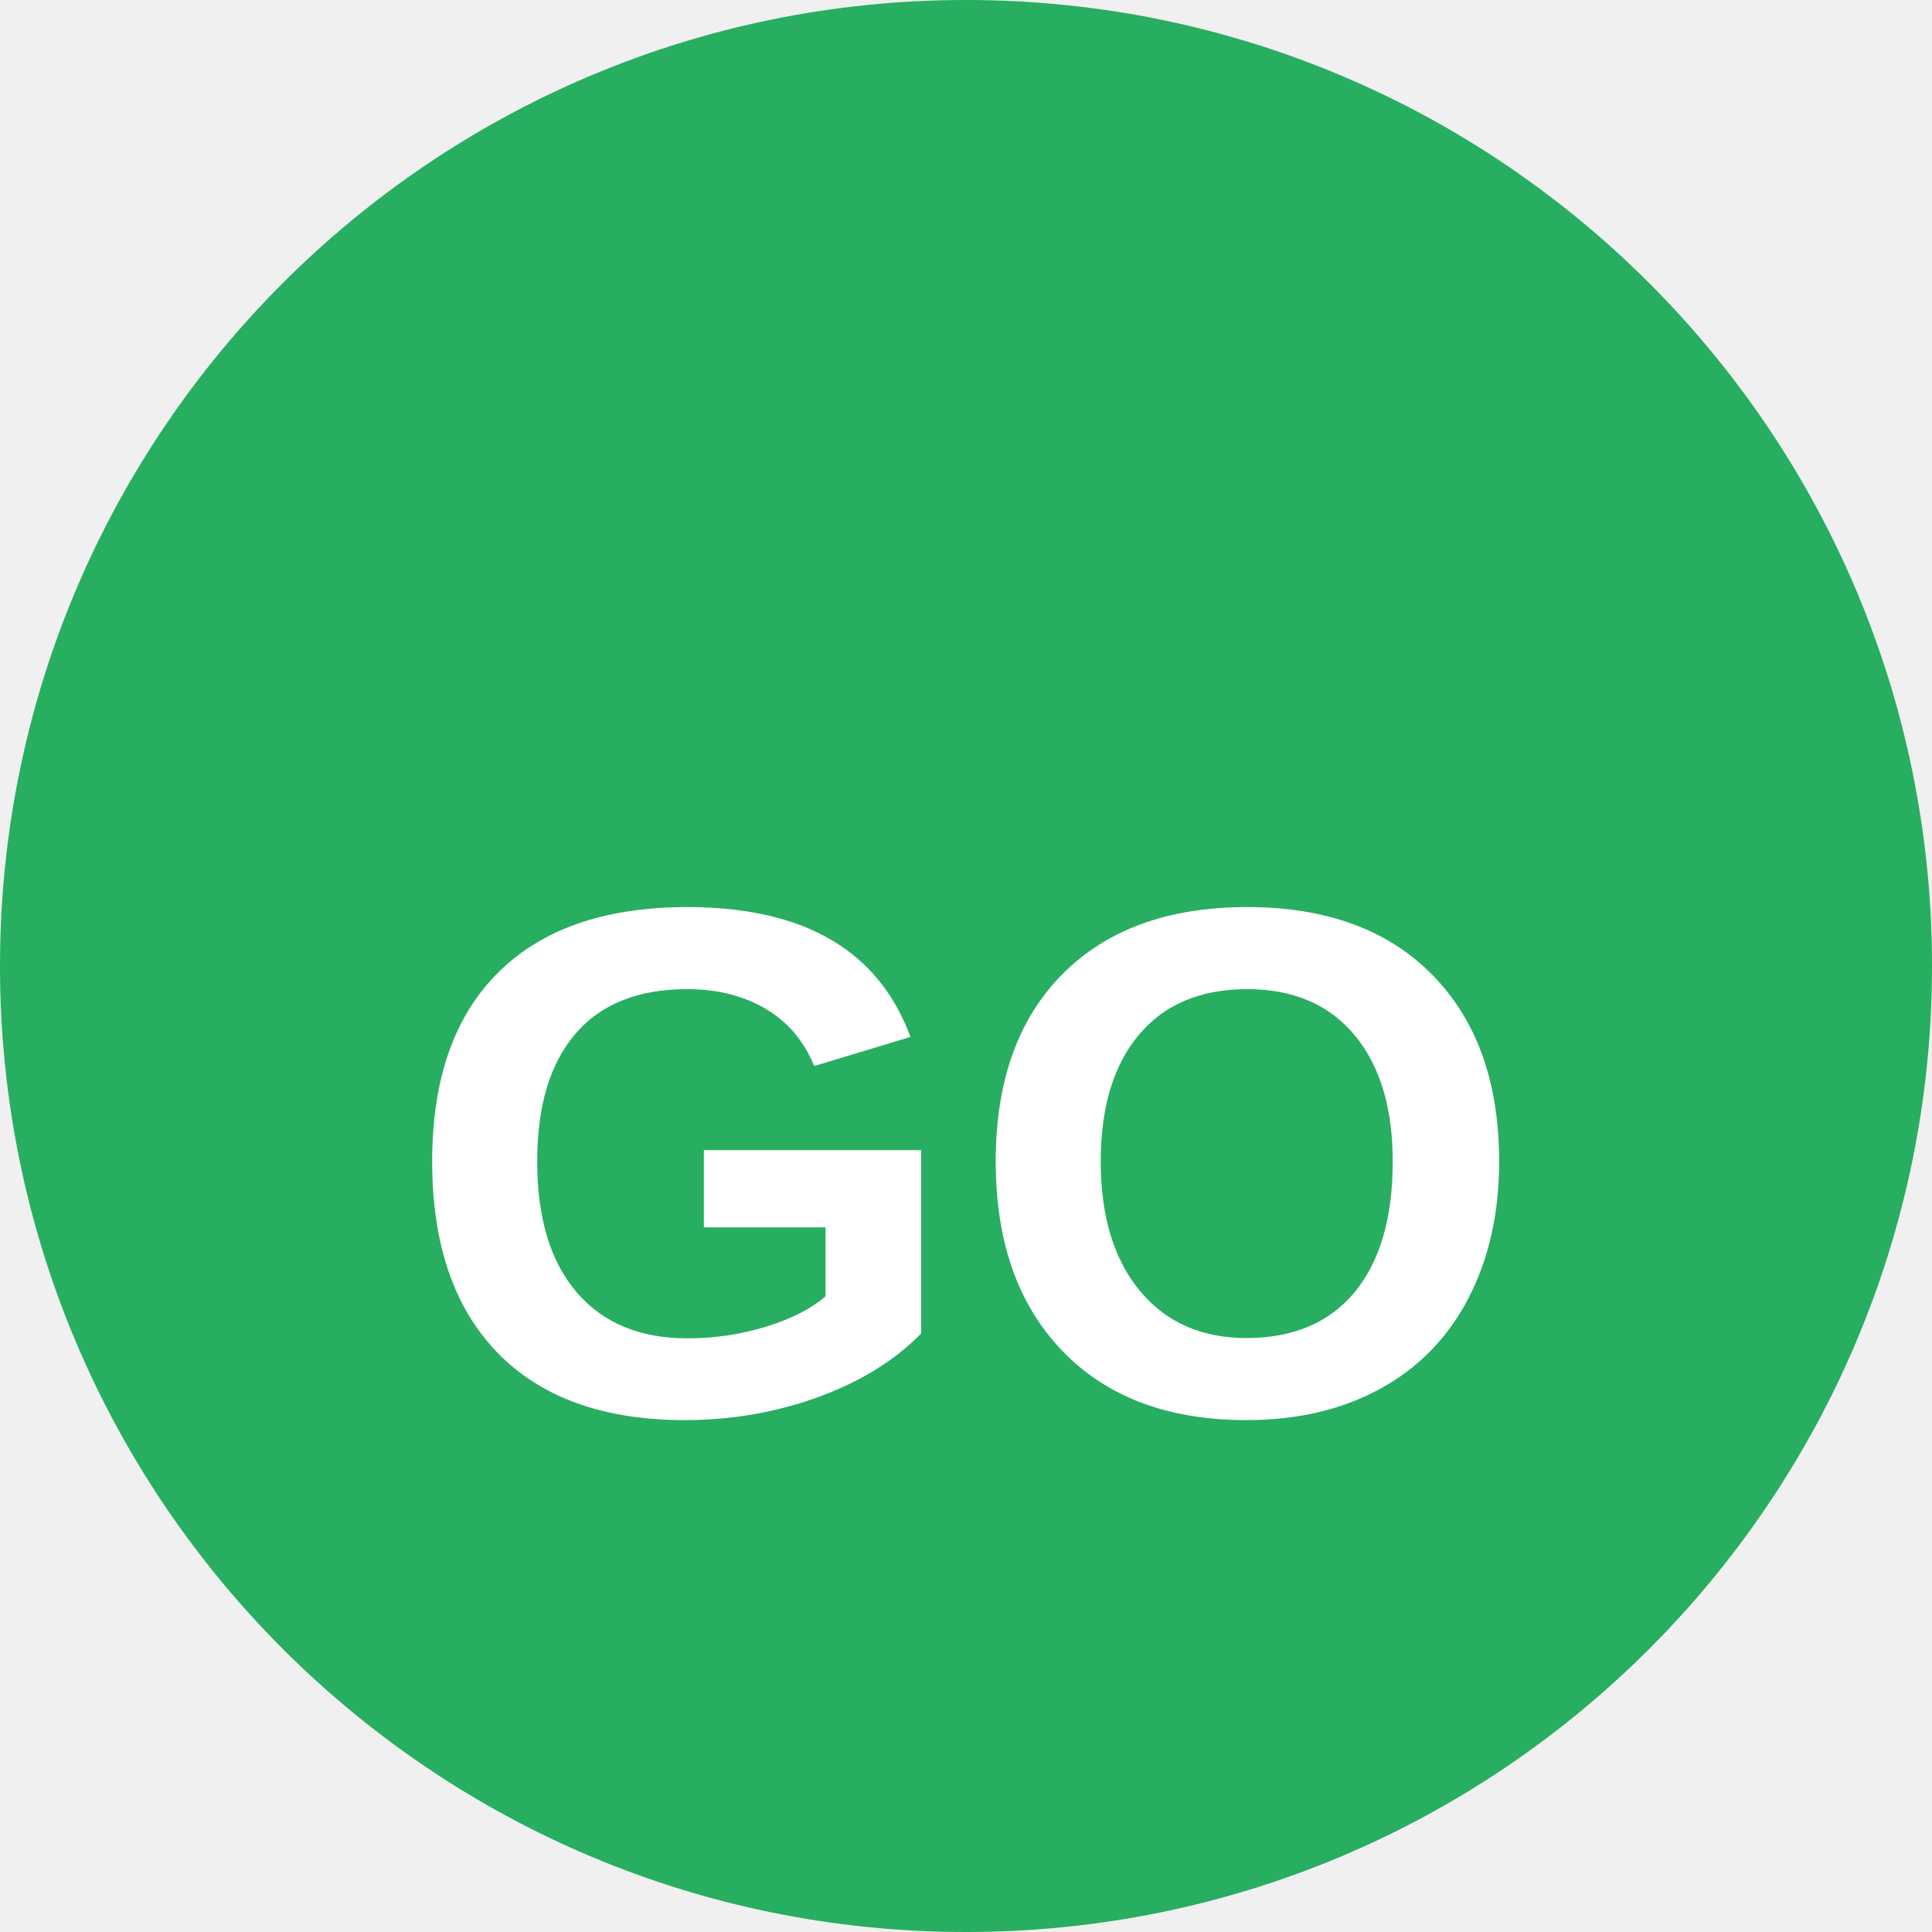
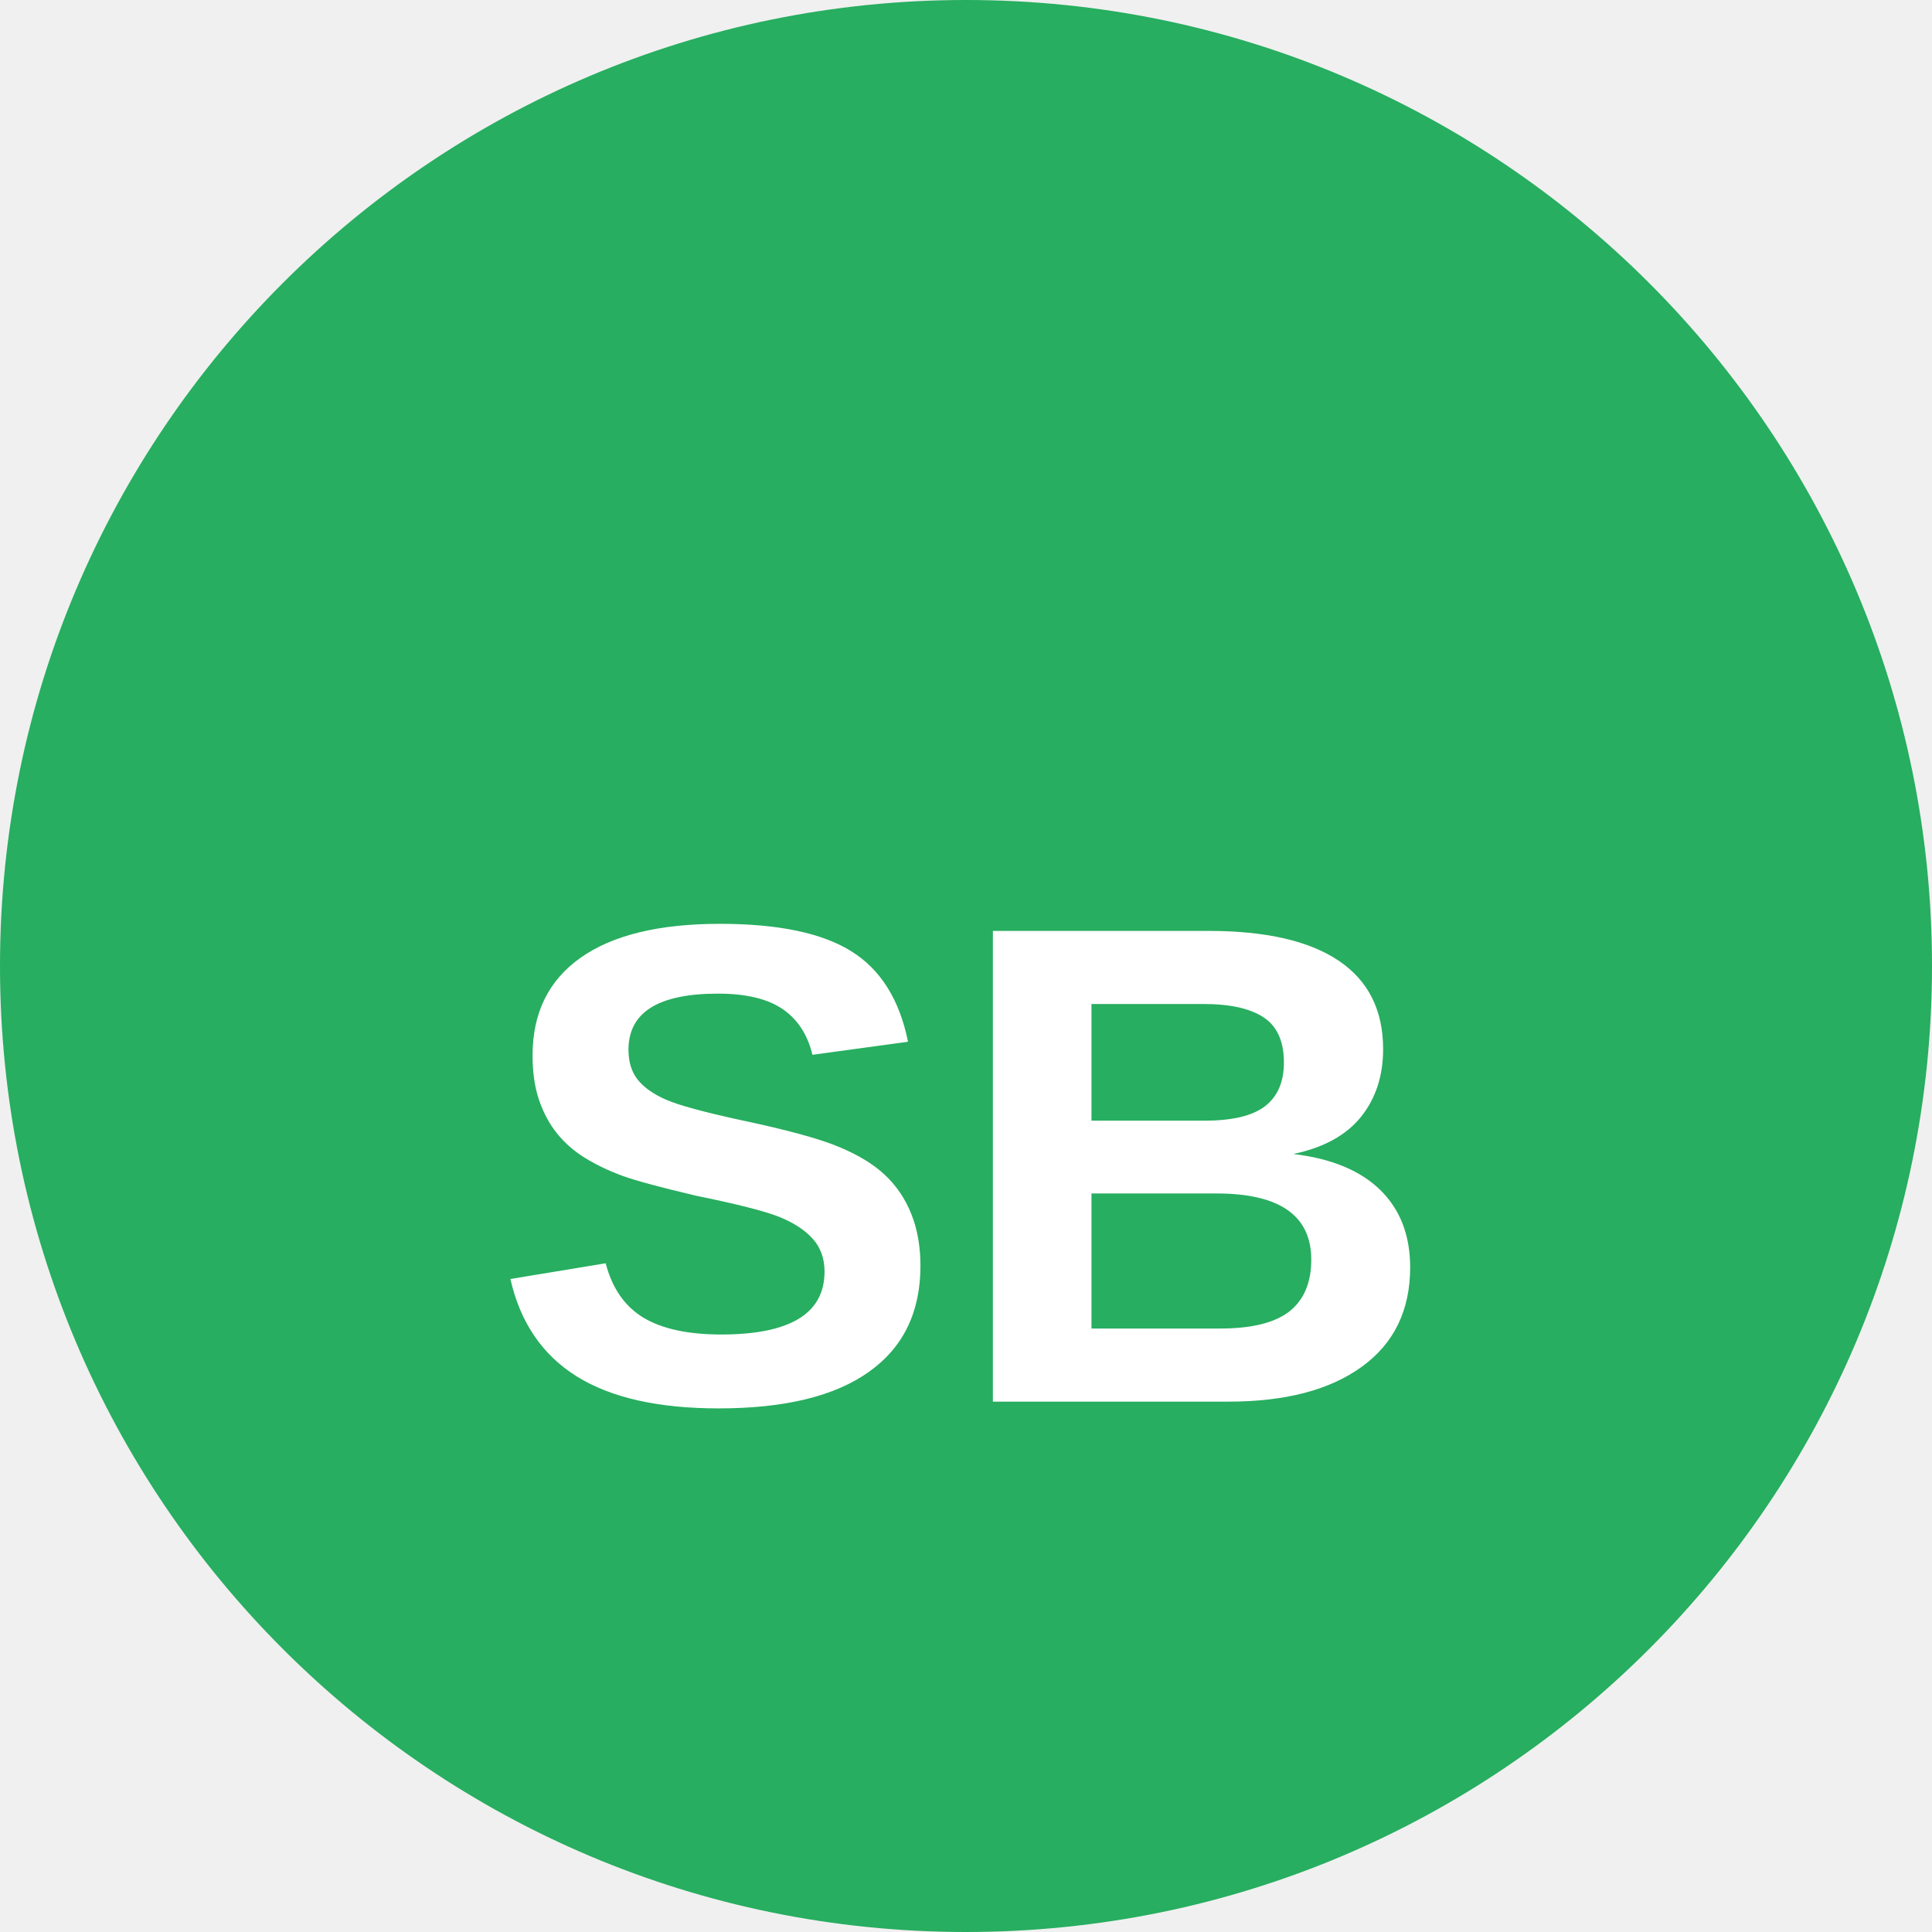
<svg xmlns="http://www.w3.org/2000/svg" viewBox="0 0 192 192" width="192" height="192">
  <circle cx="96" cy="96" r="96" fill="#27AE60" />
-   <text x="96" y="120" font-family="Arial, sans-serif" font-size="72" font-weight="bold" fill="white" text-anchor="middle" dominant-baseline="middle">GO</text>
+   <text x="96" y="120" font-family="Arial, sans-serif" font-size="68" font-weight="bold" fill="white" text-anchor="middle" dominant-baseline="middle">SB</text>
</svg>
